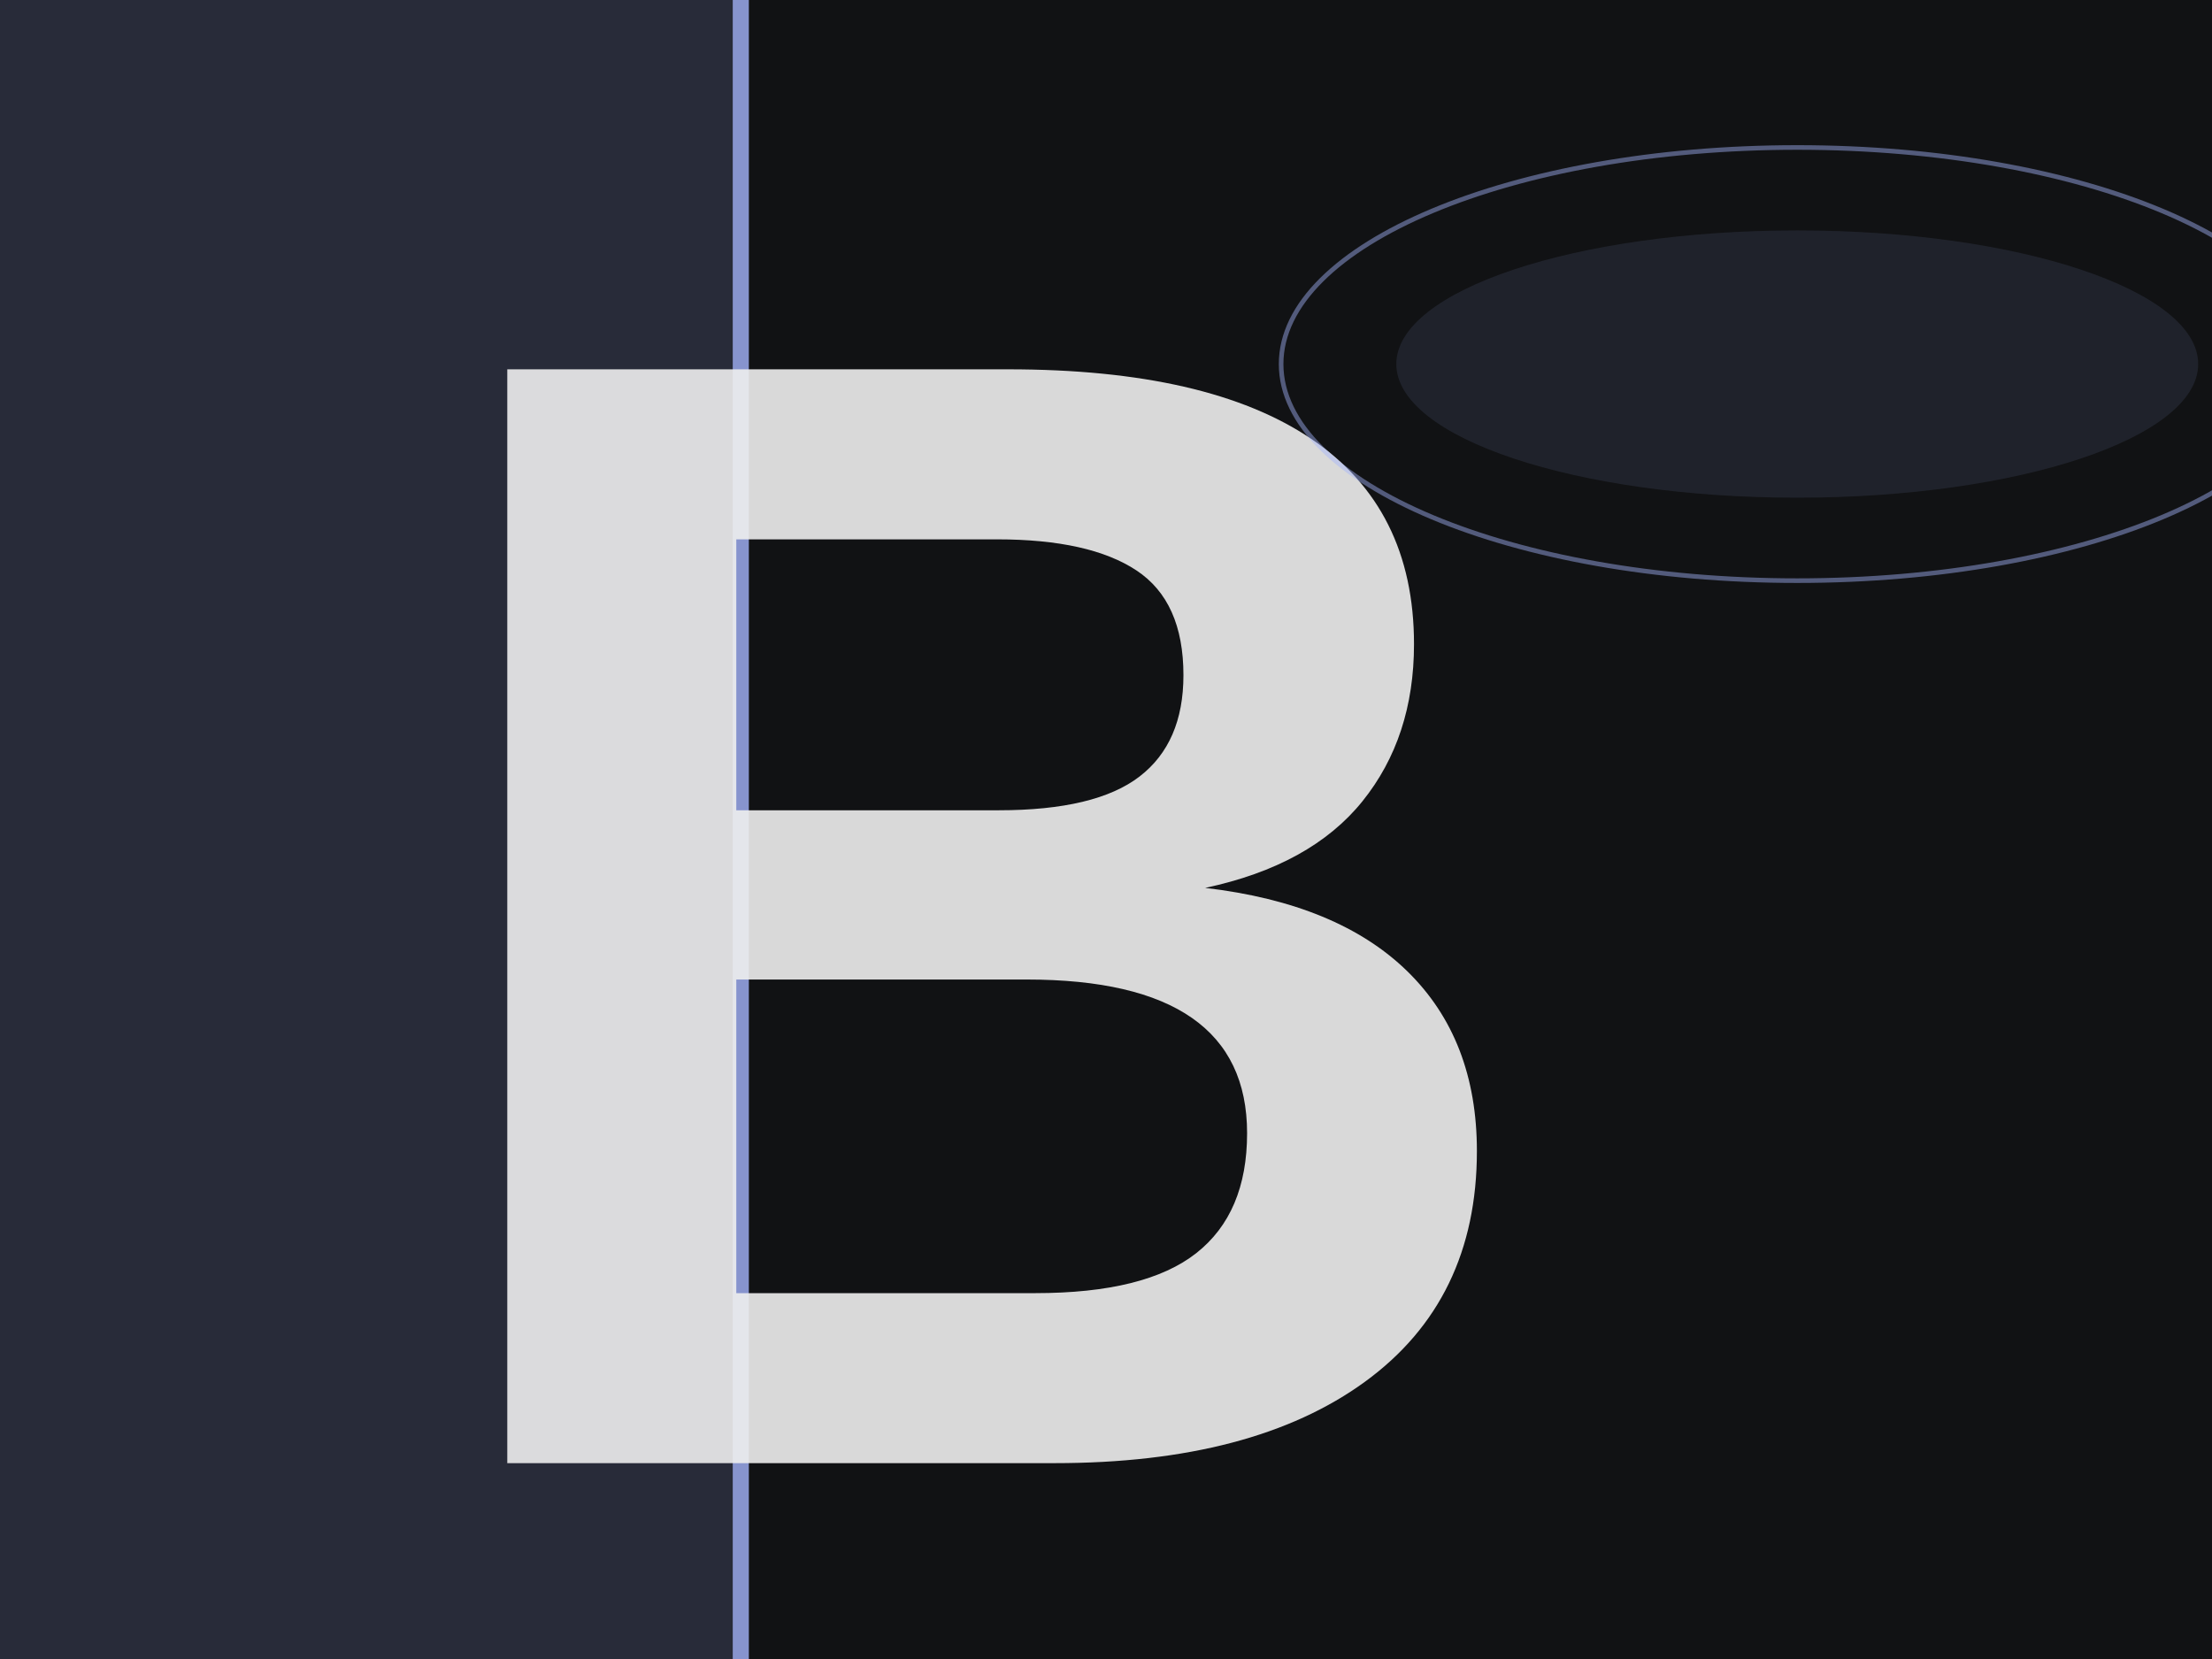
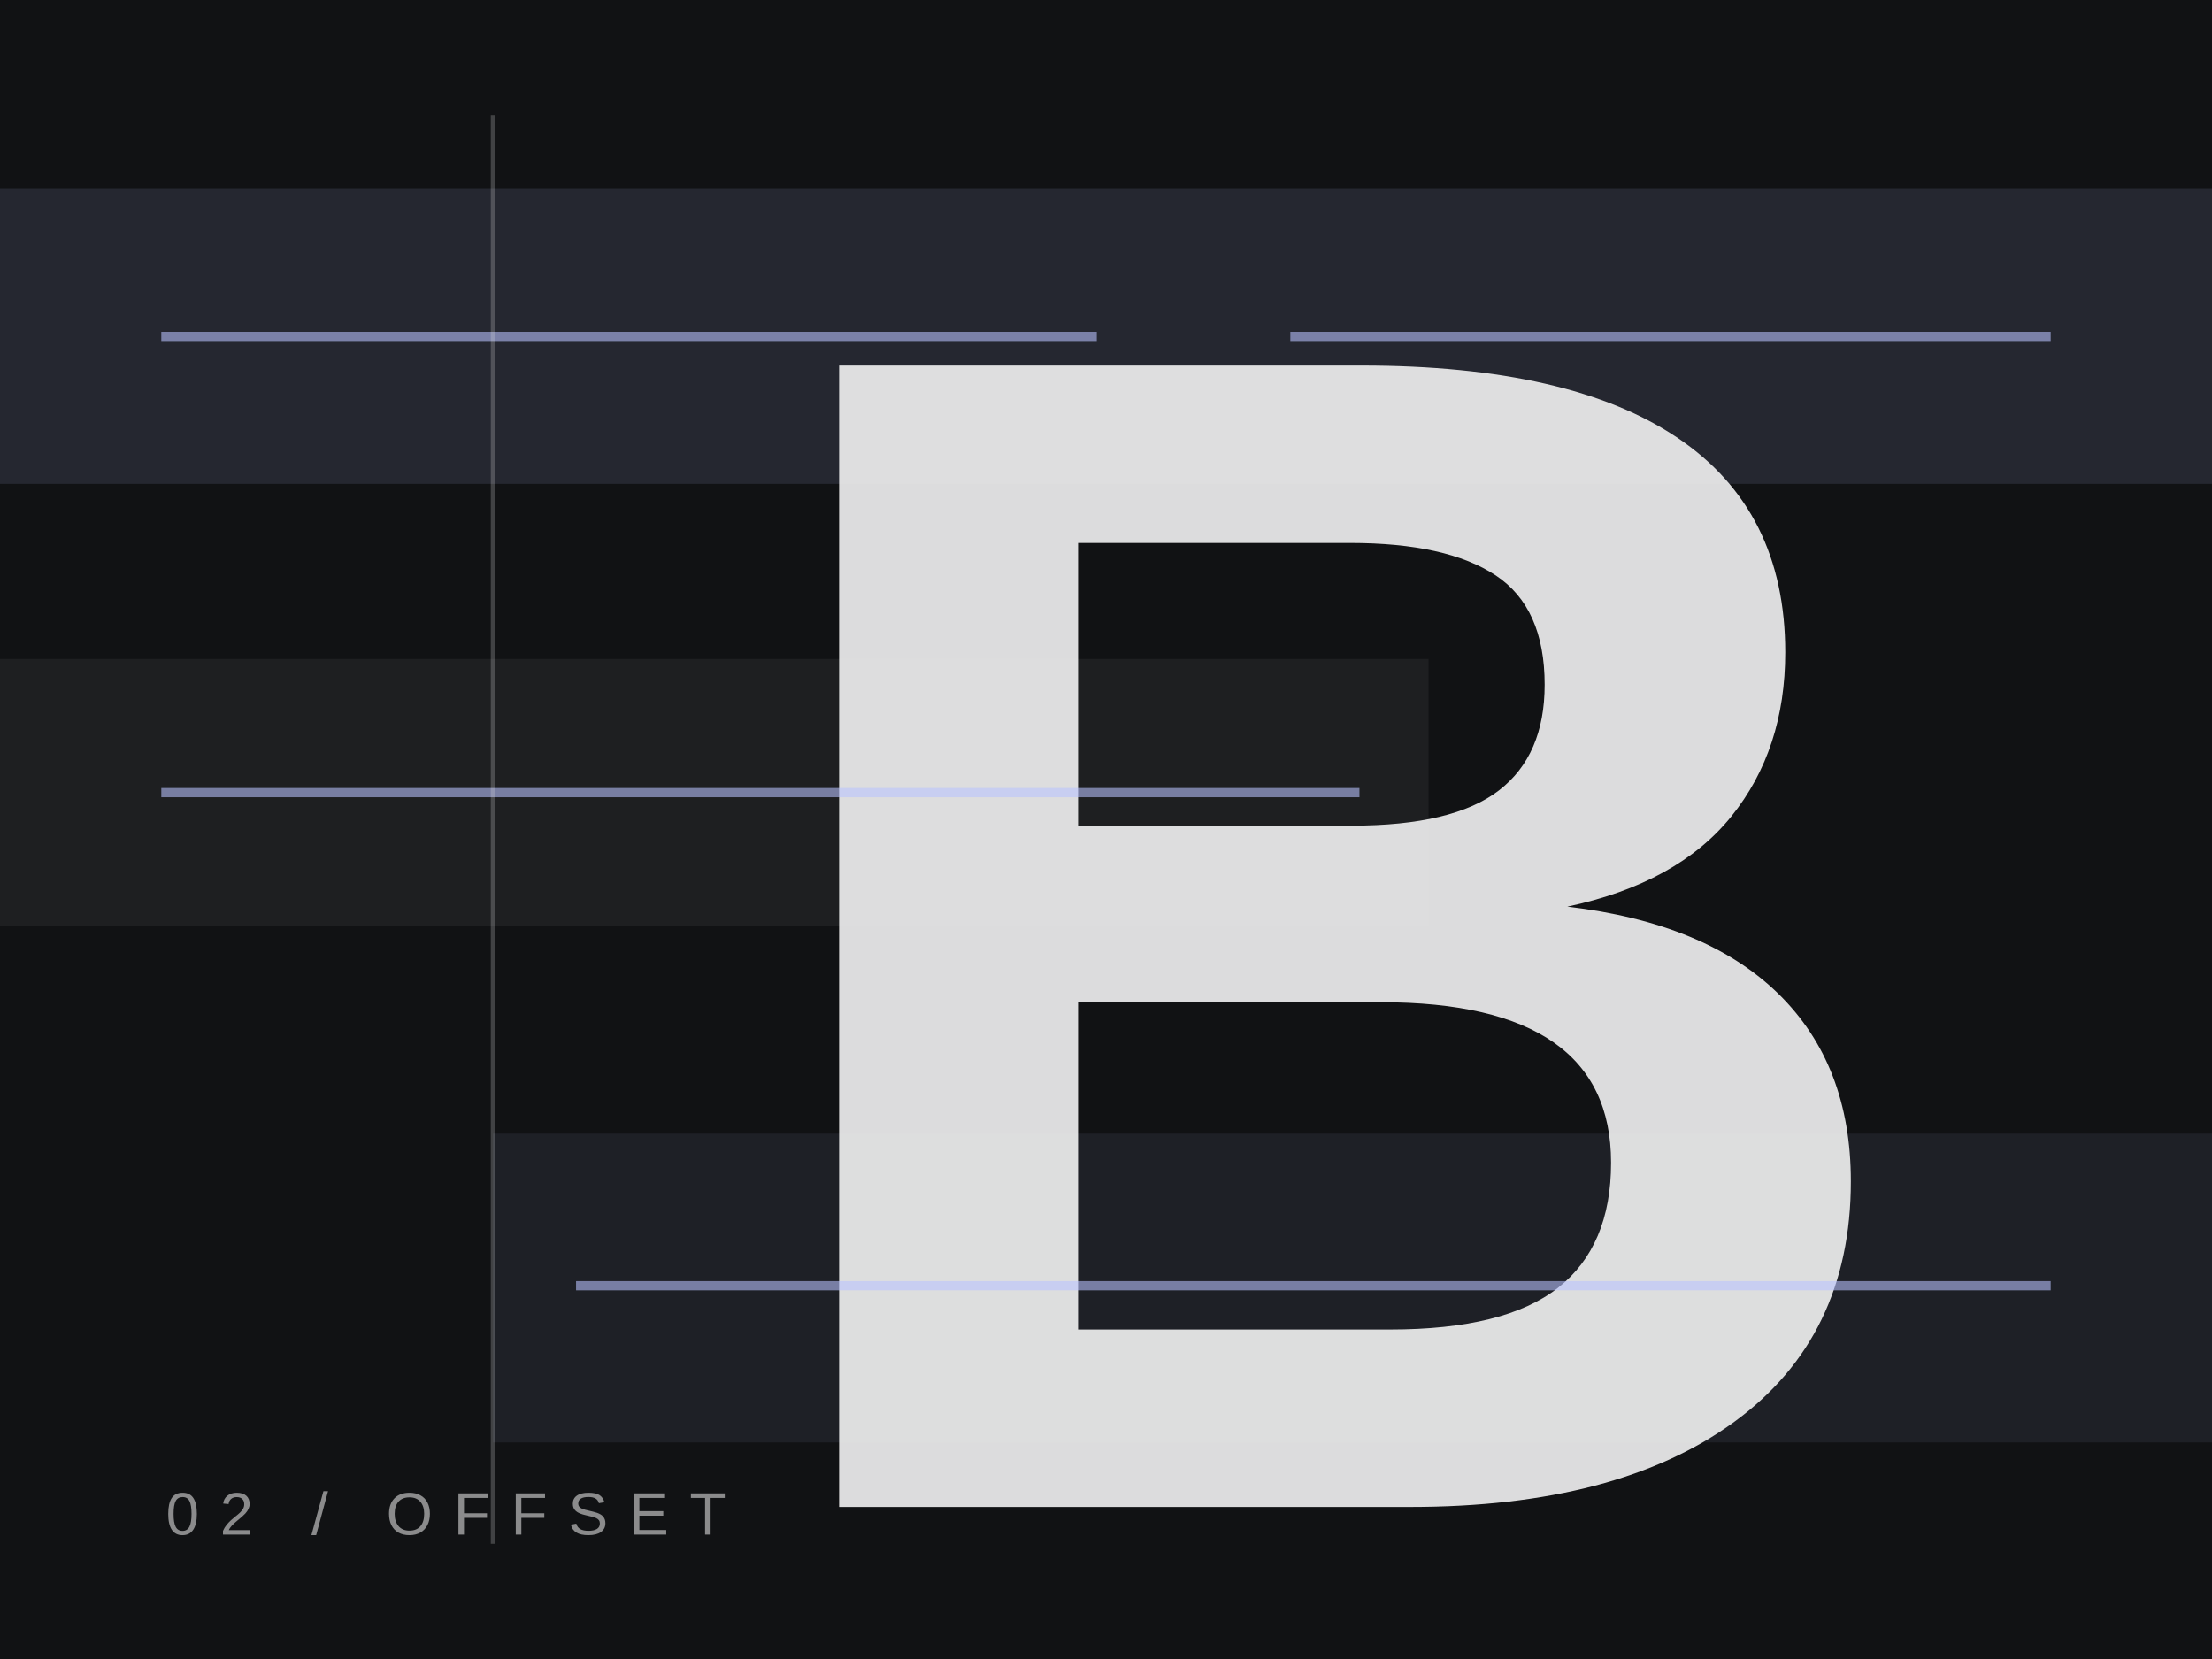
<svg xmlns="http://www.w3.org/2000/svg" viewBox="0 0 960 720">
  <rect width="960" height="720" fill="#111214" />
-   <rect x="0" y="0" width="318" height="720" fill="#a5b4fc" fill-opacity=".16" />
-   <rect x="318" y="0" width="7" height="720" fill="#a5b4fc" fill-opacity=".8" />
-   <text x="174" y="635" fill="#eeeeee" fill-opacity=".9" font-family="Arial Black, Arial, sans-serif" font-size="690" font-weight="900" letter-spacing="-45">B</text>
-   <ellipse cx="780" cy="158" rx="224" ry="94" fill="none" stroke="#a5b4fc" stroke-opacity=".45" stroke-width="2" />
-   <ellipse cx="780" cy="158" rx="174" ry="58" fill="#a5b4fc" fill-opacity=".1" />
+   <rect x="0" y="82" width="960" height="128" fill="#b9c3ff" fill-opacity=".12" />
+   <rect x="0" y="286" width="620" height="116" fill="#eeeeee" fill-opacity=".06" />
+   <rect x="214" y="492" width="746" height="134" fill="#b9c3ff" fill-opacity=".08" />
+   <text x="316" y="654" fill="#eeeeee" fill-opacity=".92" font-family="Arial Black,Arial,sans-serif" font-size="720" font-weight="900" letter-spacing="-54">B</text>
+   <path d="M70 146h406M560 146h330M70 344h520M250 558h640" stroke="#b9c3ff" stroke-opacity=".58" stroke-width="4" />
+   <path d="M214 50v620" stroke="#eeeeee" stroke-opacity=".22" stroke-width="2" />
+   <text x="72" y="666" fill="#eeeeee" fill-opacity=".55" font-family="Arial,sans-serif" font-size="26" letter-spacing="9">02 / OFFSET</text>
</svg>
